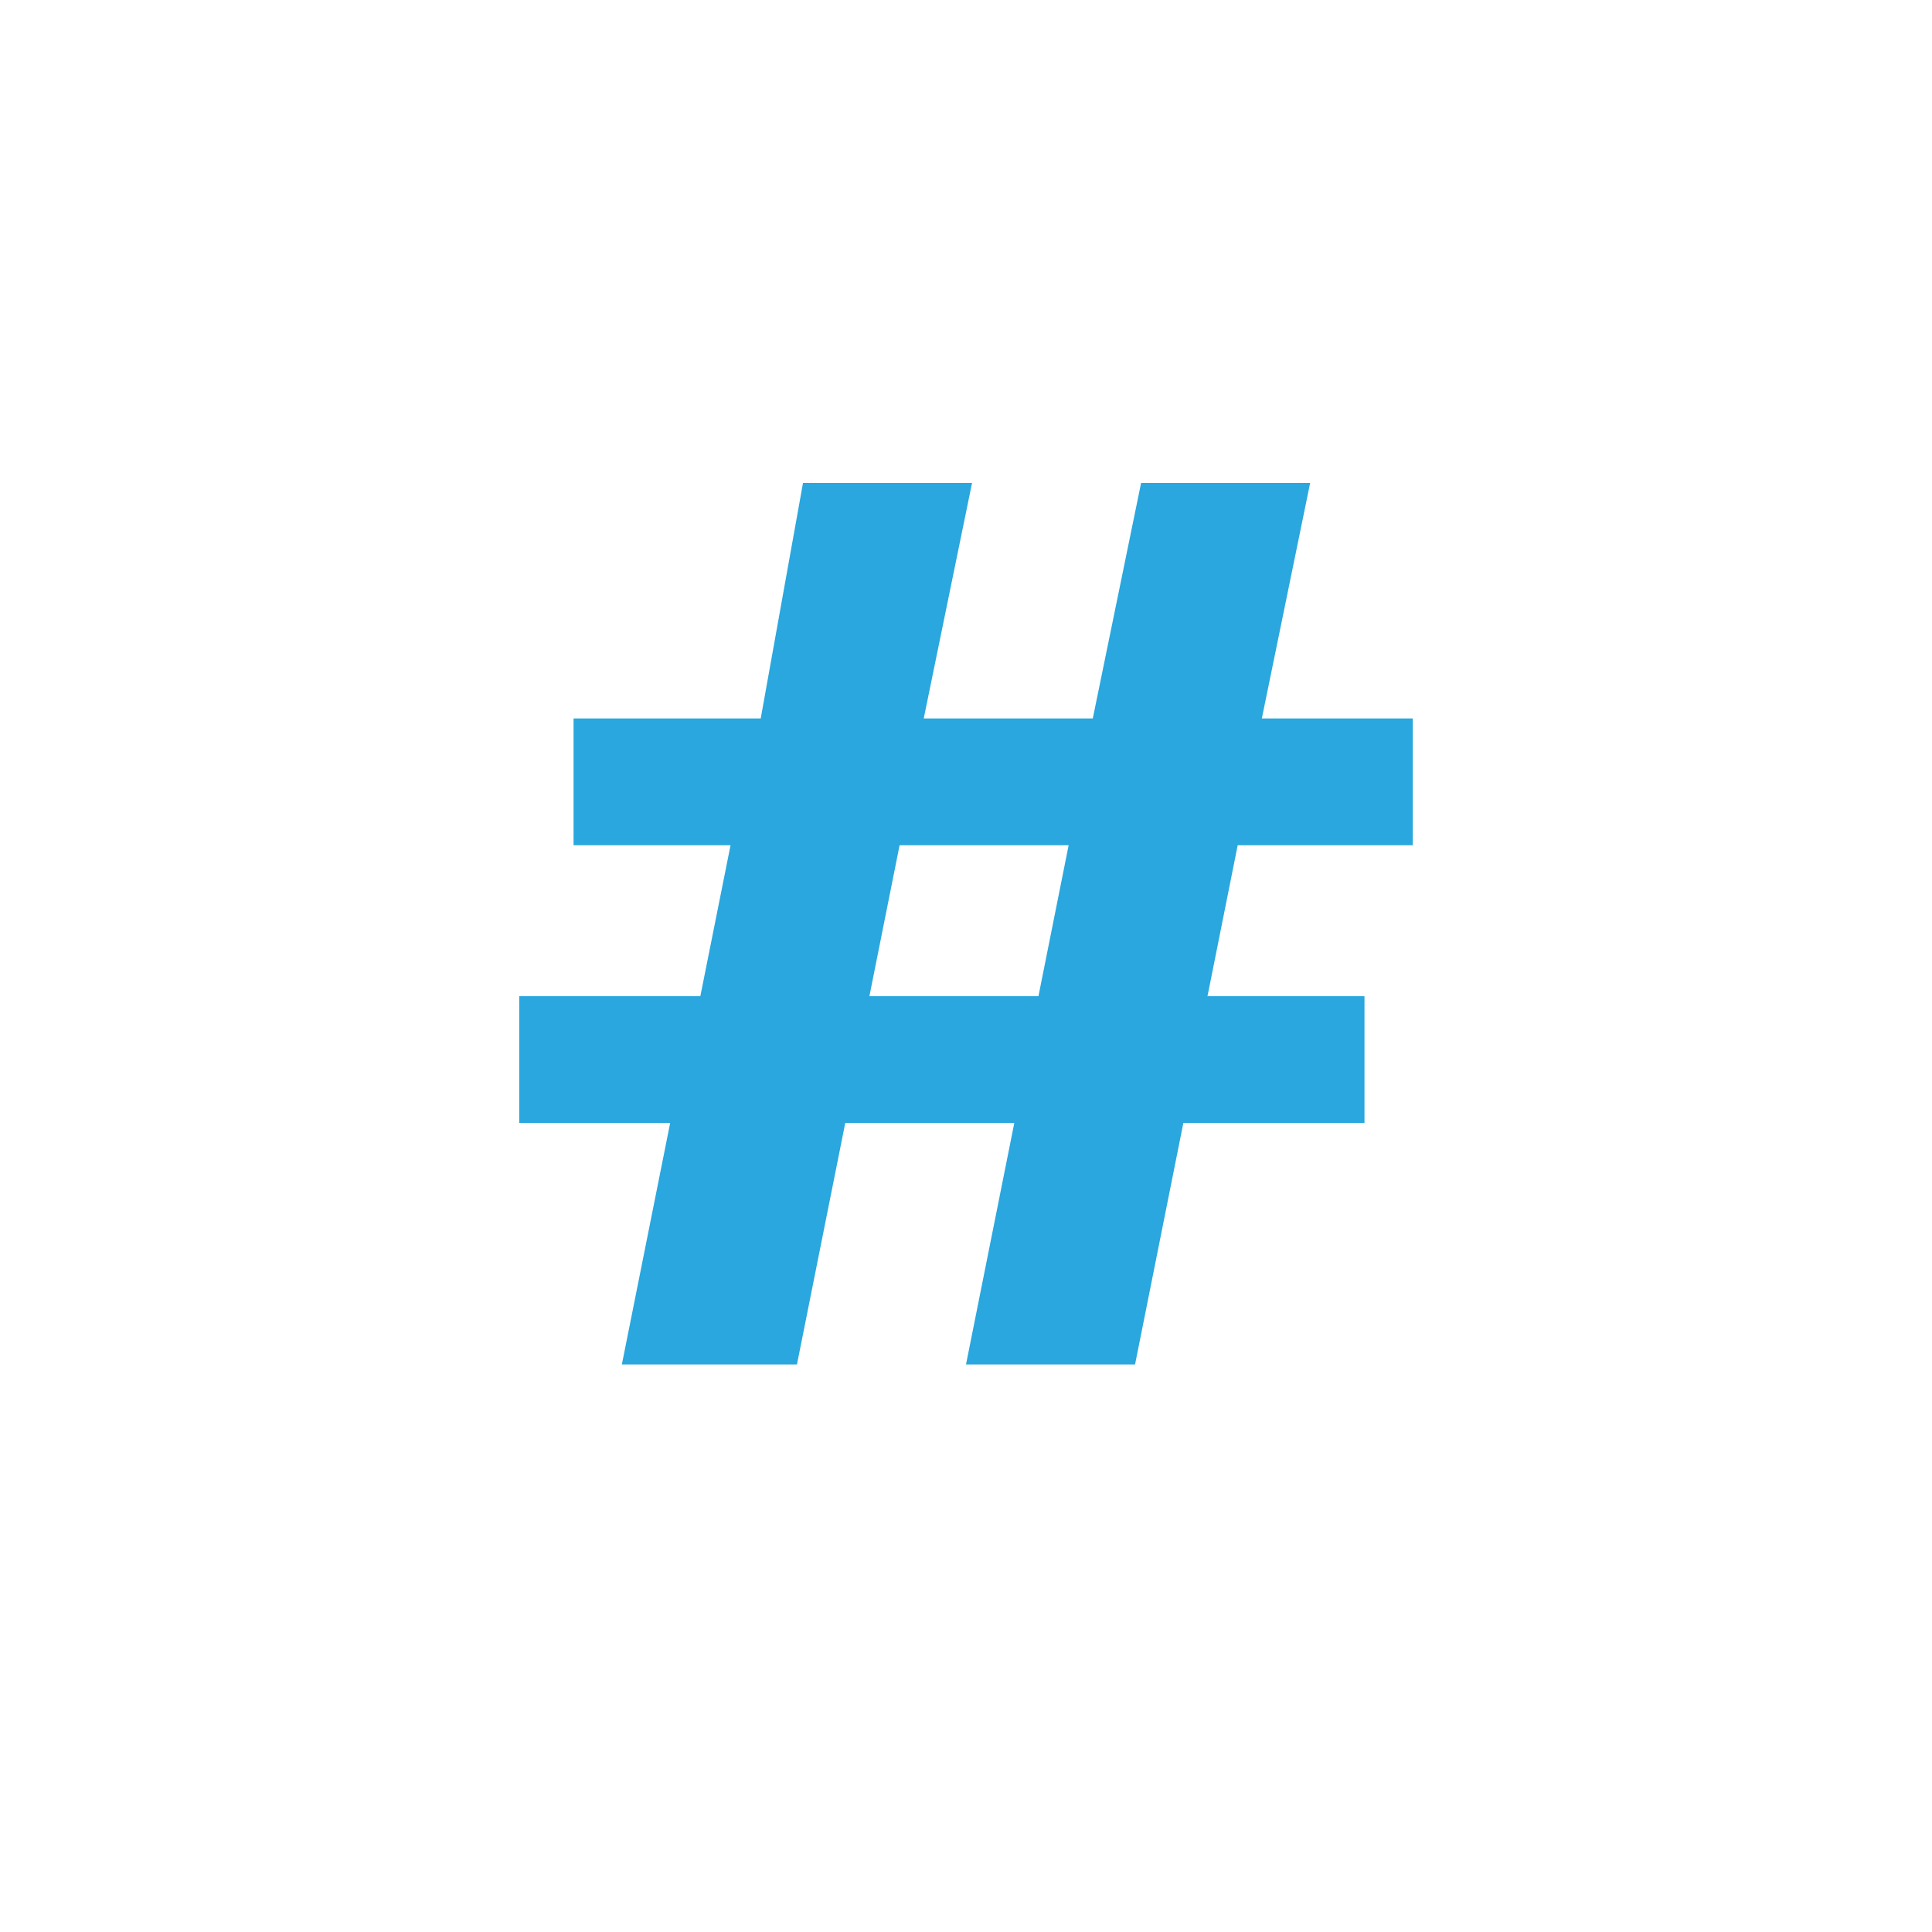
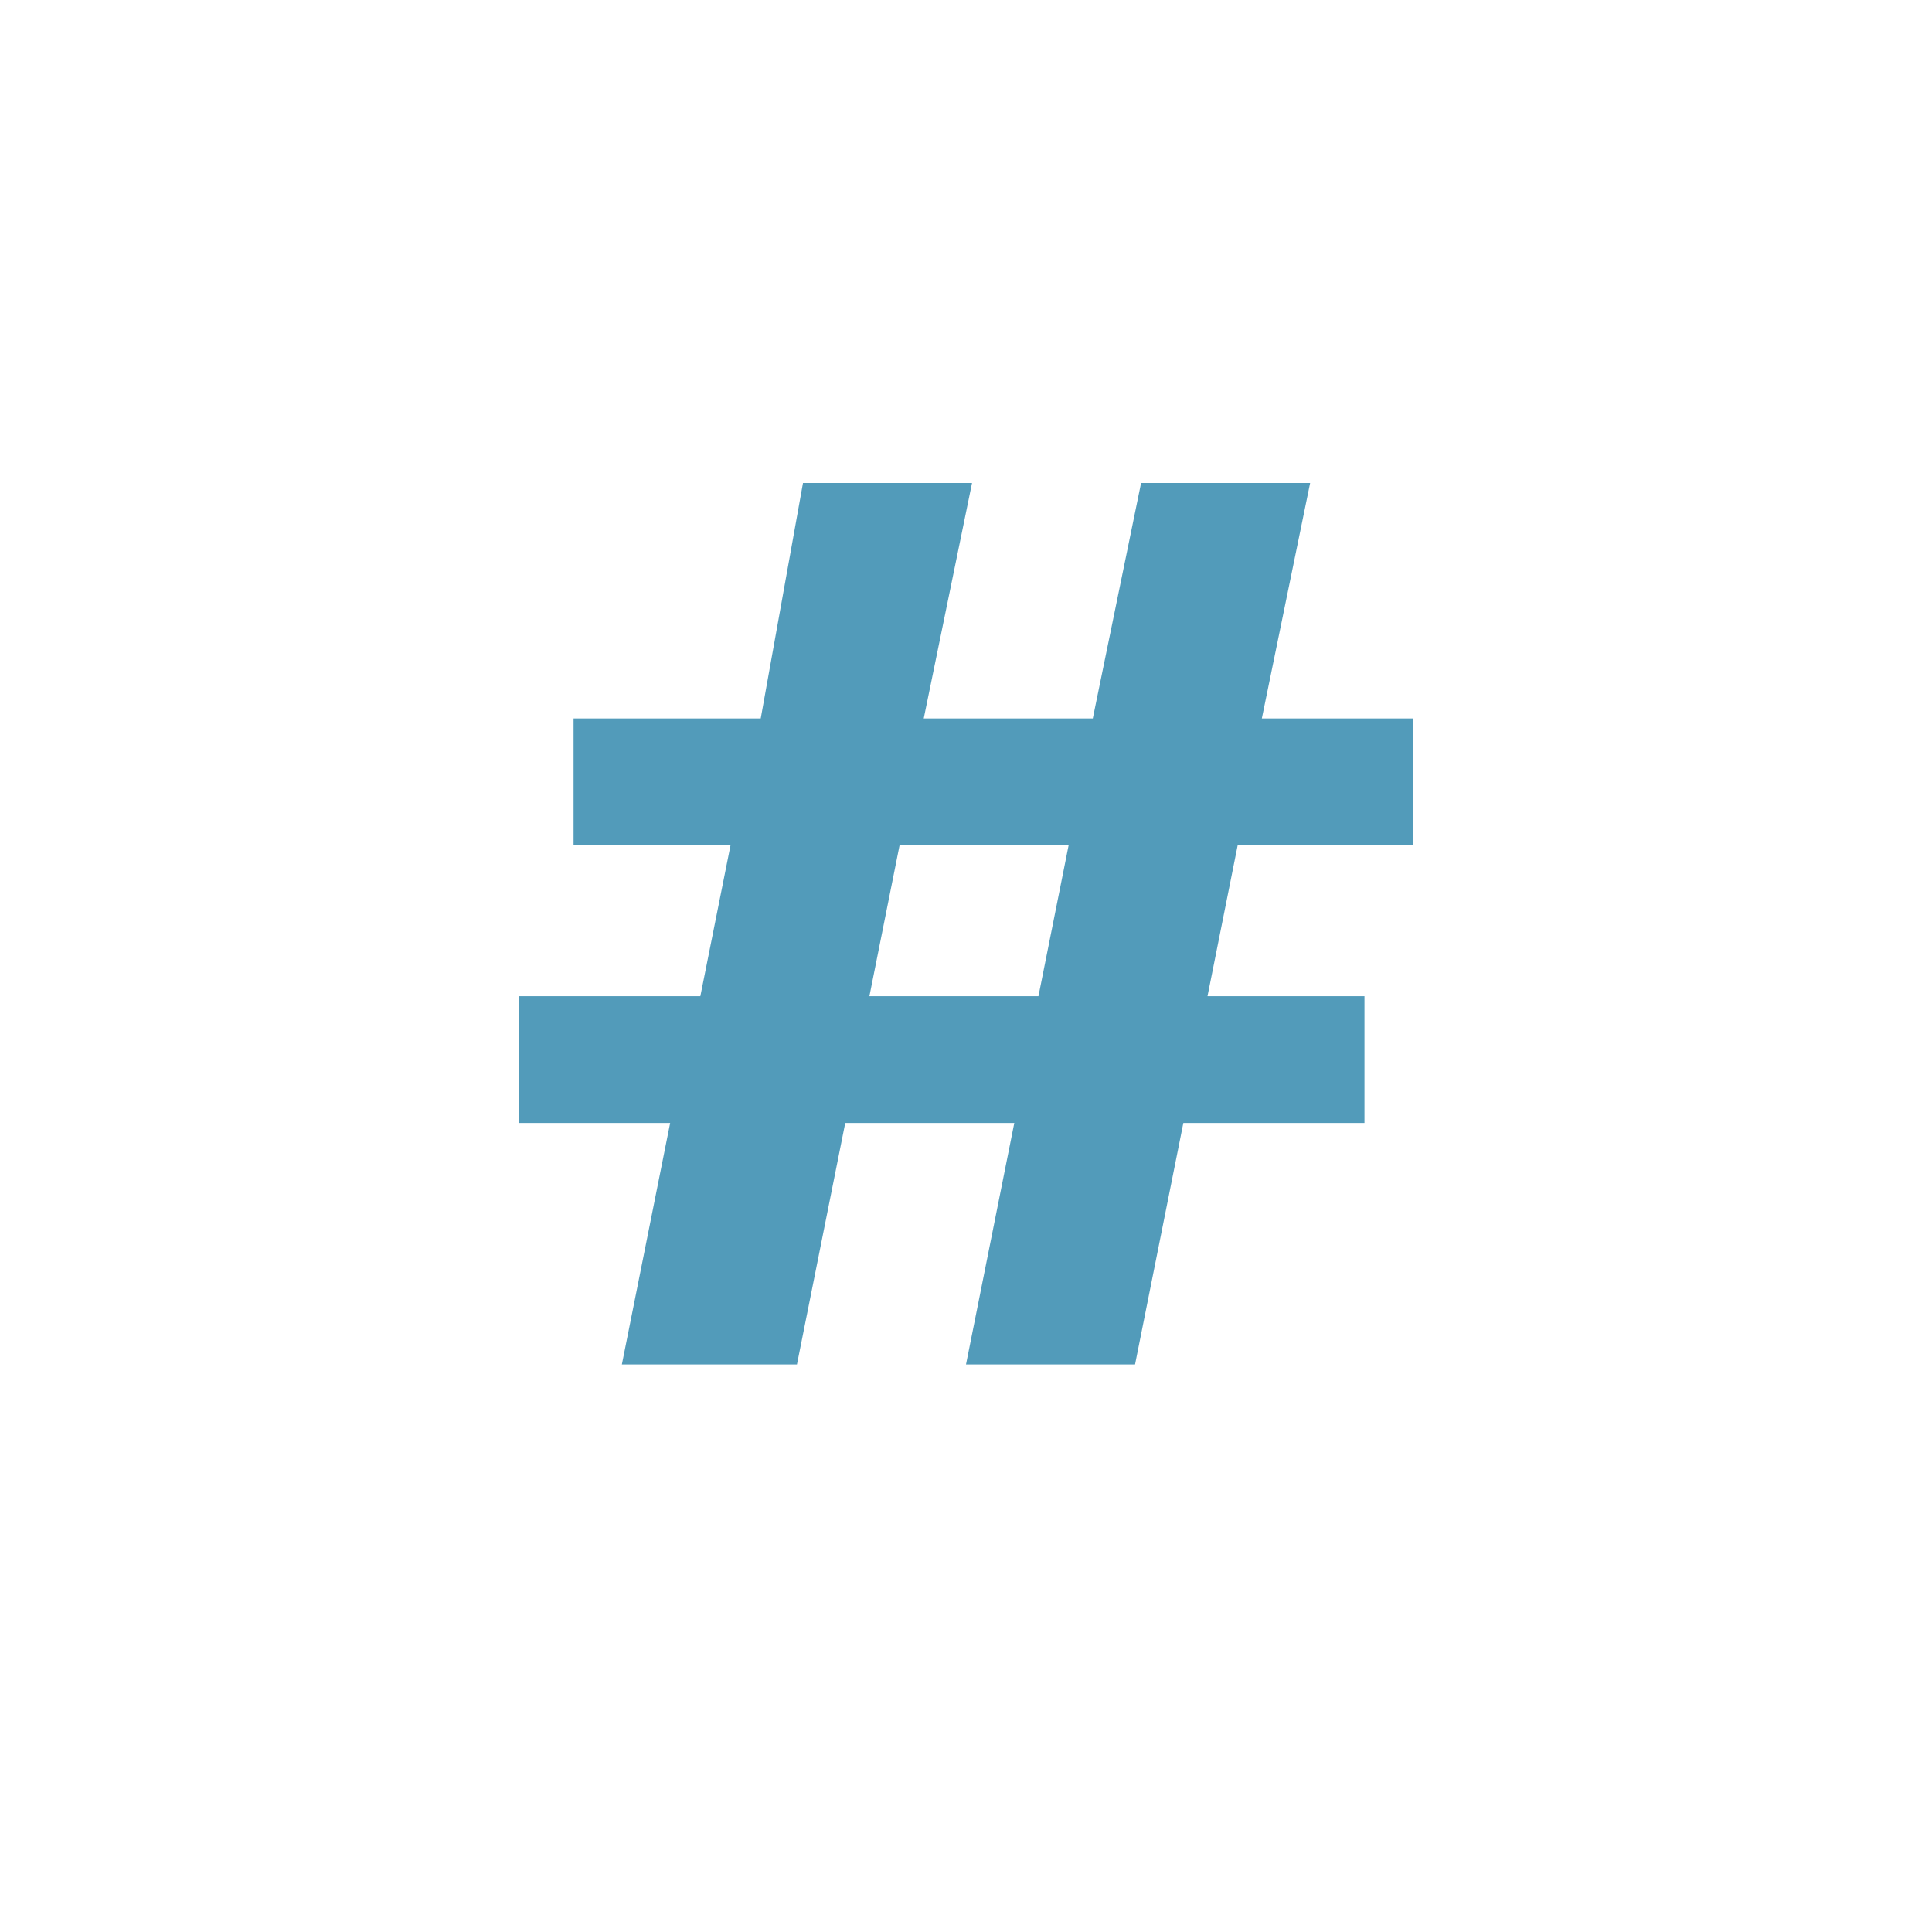
<svg xmlns="http://www.w3.org/2000/svg" version="1.1" id="Layer_1" x="0px" y="0px" viewBox="0 0 32 32" enable-background="new 0 0 32 32" xml:space="preserve">
-   <path fill="#29A7DE" d="M10.3,22.6l0.8-4H8.6v-2.1h3l0.5-2.5H9.5v-2.1h3.1L13.3,8h2.8l-0.8,3.9h2.8L18.9,8h2.8l-0.8,3.9h2.5V14h-2.9  L20,16.5h2.6v2.1h-3l-0.8,4h-2.8l0.8-4h-2.8l-0.8,4H10.3z M17.2,16.5l0.5-2.5h-2.8l-0.5,2.5H17.2z" />
+   <path fill="#529BBA" d="M10.3,22.6l0.8-4H8.6v-2.1h3l0.5-2.5H9.5v-2.1h3.1L13.3,8h2.8l-0.8,3.9h2.8L18.9,8h2.8l-0.8,3.9h2.5V14h-2.9  L20,16.5h2.6v2.1h-3l-0.8,4h-2.8l0.8-4h-2.8l-0.8,4H10.3z M17.2,16.5l0.5-2.5h-2.8l-0.5,2.5H17.2z" />
</svg>
